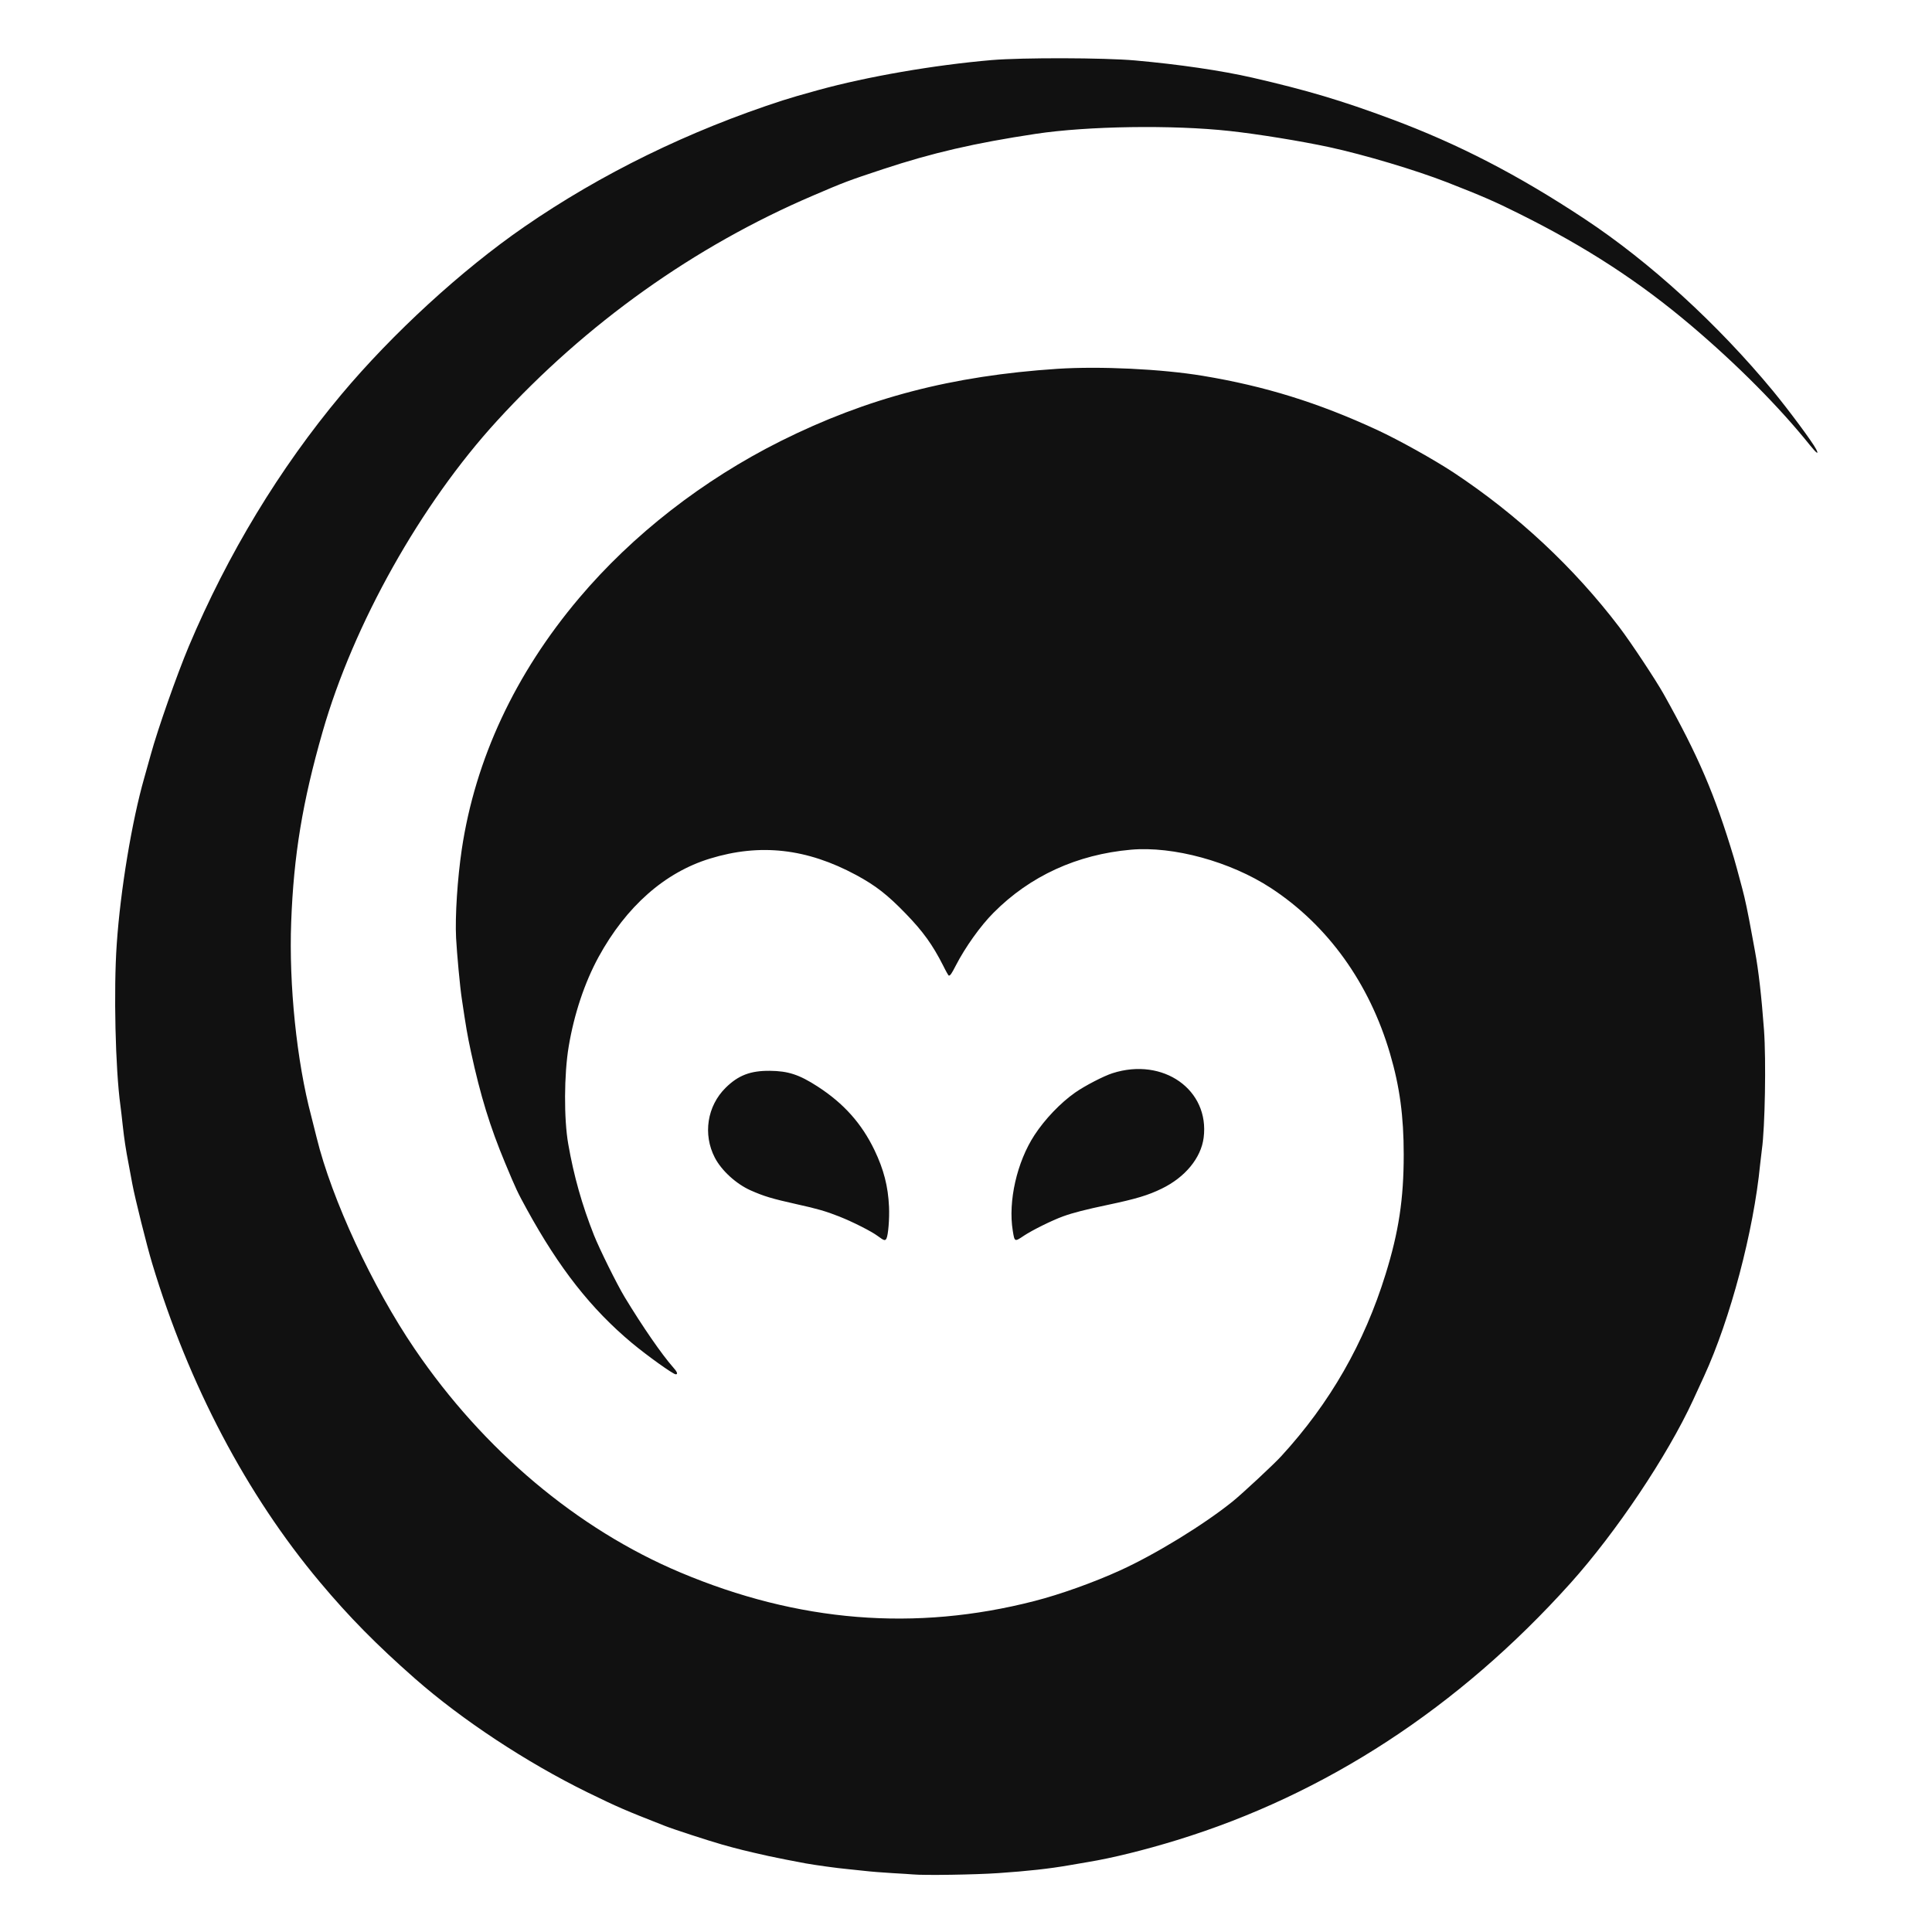
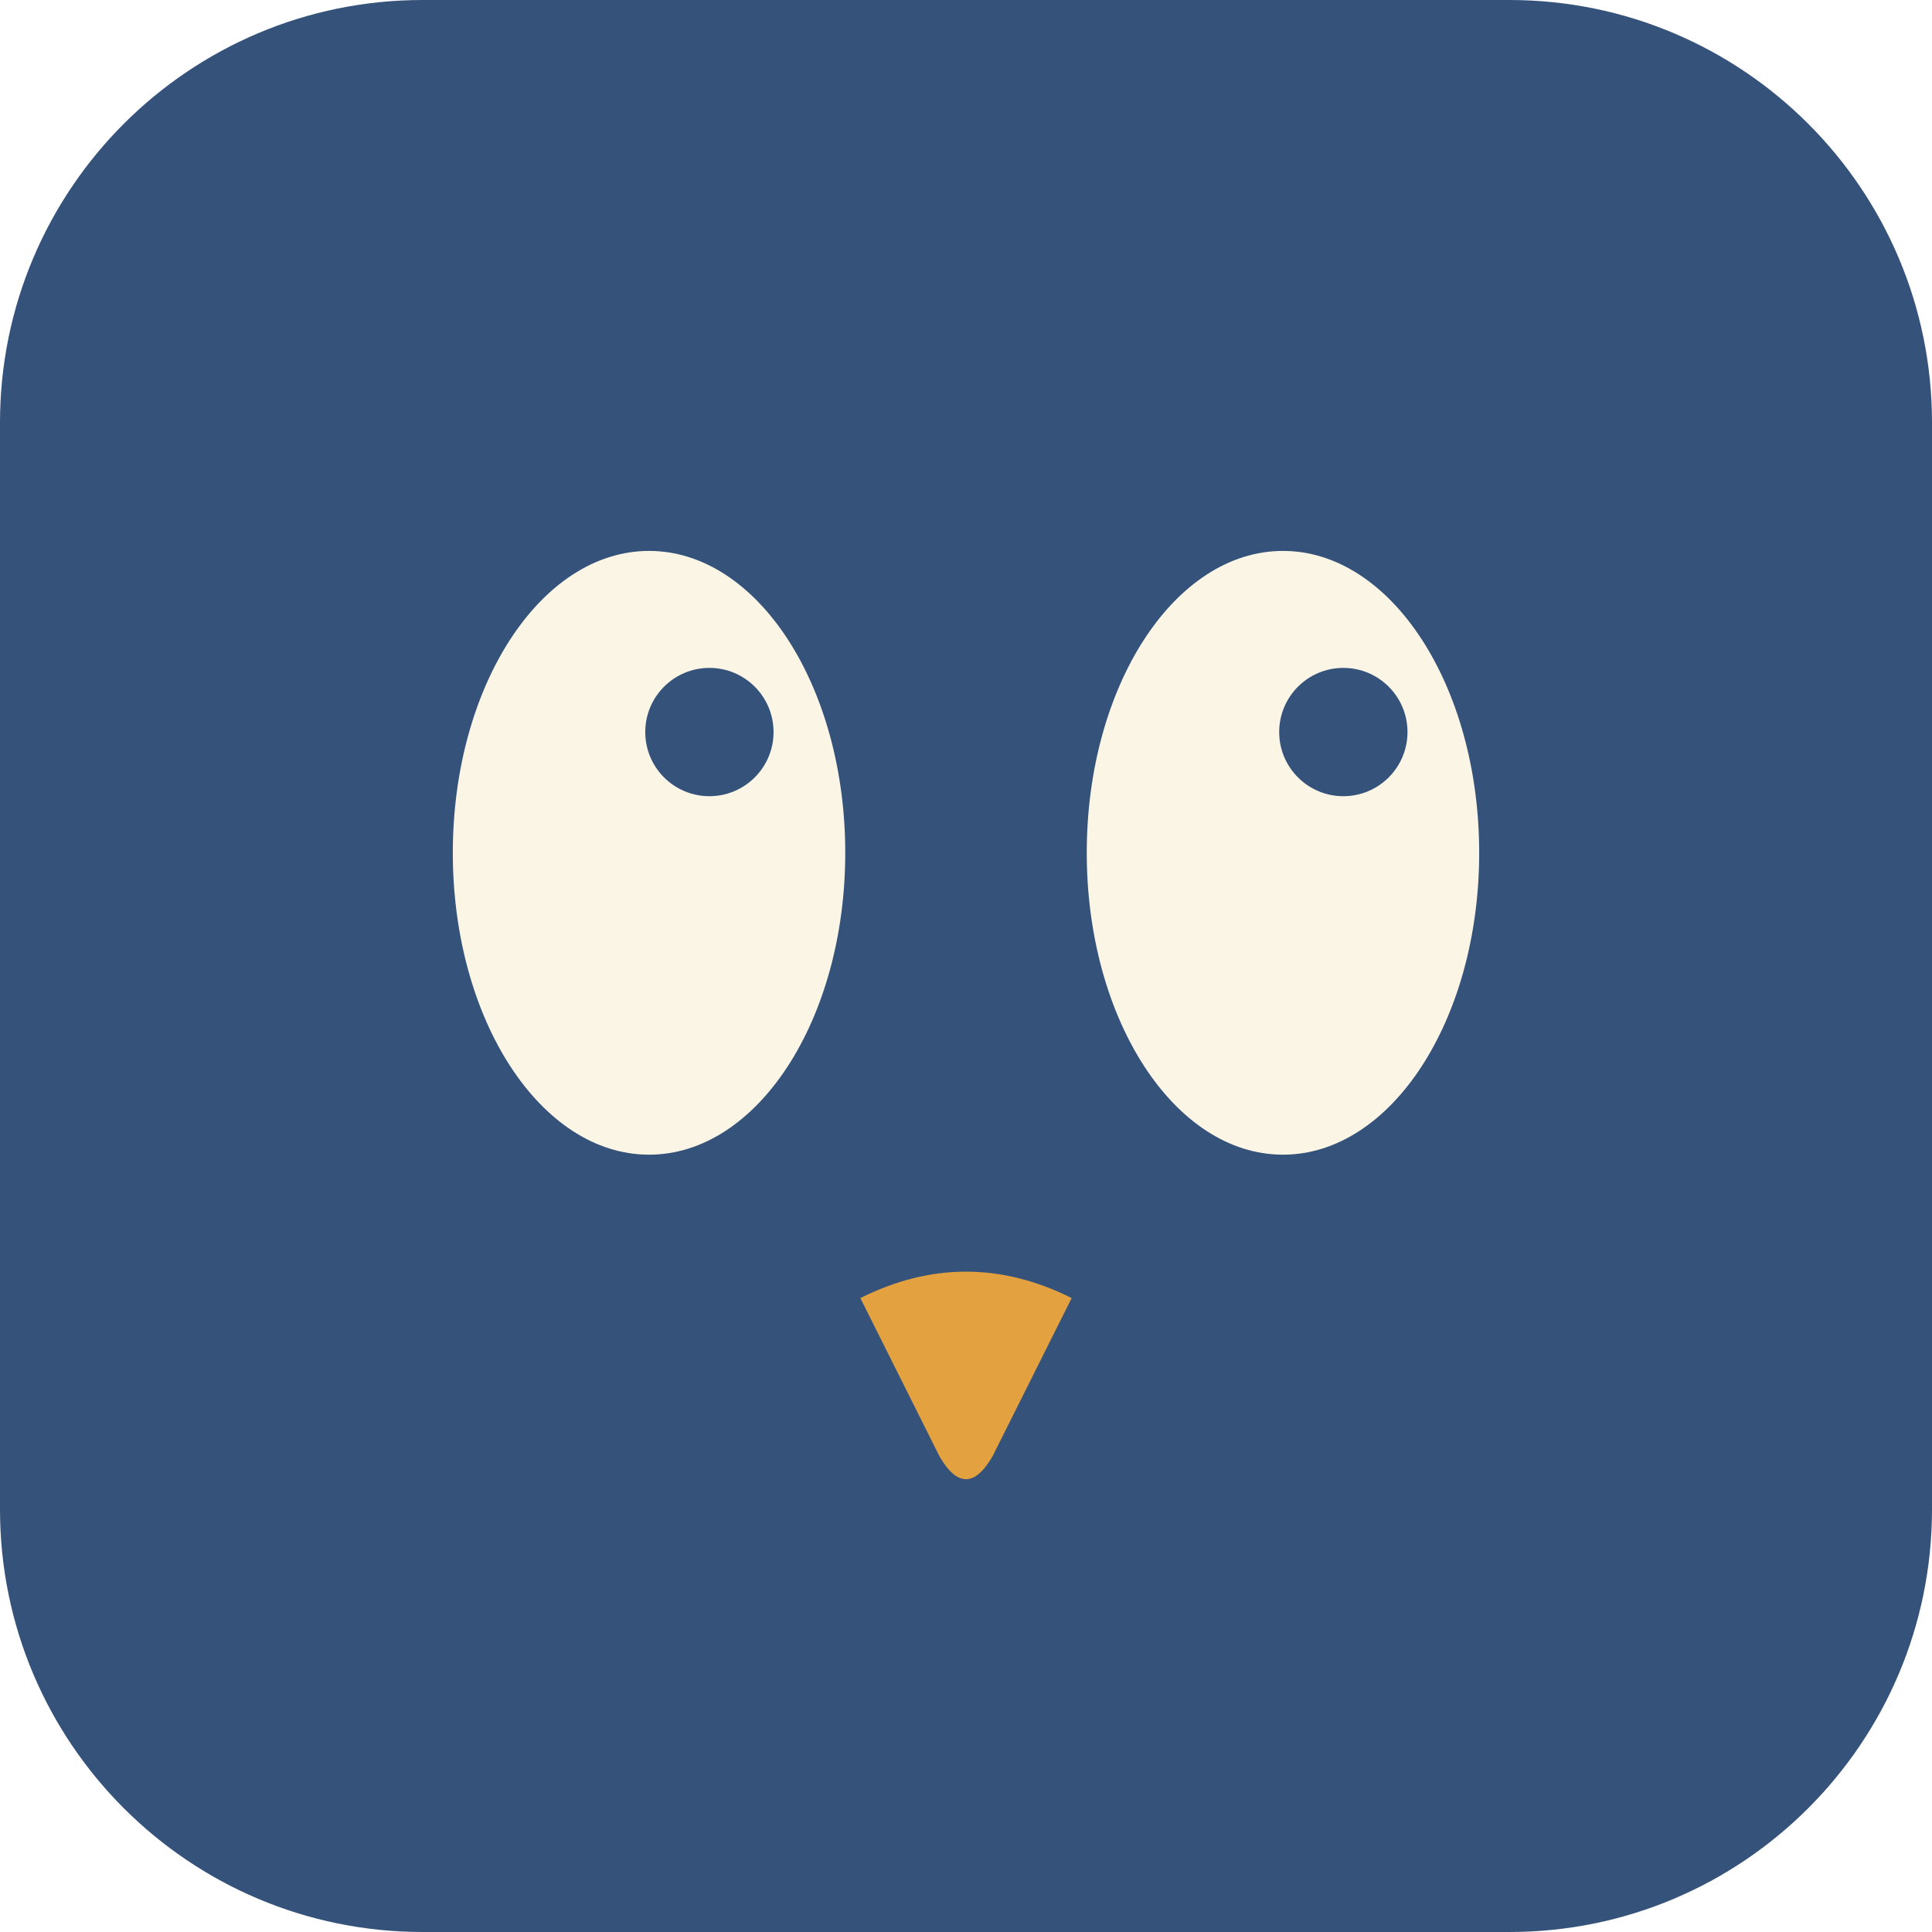
<svg xmlns="http://www.w3.org/2000/svg" viewBox="0 0 512 512">
-   <style>path{color:#111}@media (prefers-color-scheme:dark){path{color:#fff}}</style>
-   <path fill="currentColor" fill-rule="evenodd" transform="translate(256 256) scale(0.24344) translate(-1023.5 -1026.5)" d="M1058.5 2014.0C1090.8 2011.8 1114.2 2009.2 1135.5 2005.5C1143.8 2004.1 1153.2 2002.5 1156.5 2001.9C1182.6 1997.6 1217.9 1988.9 1253.0 1978.1C1415.1 1928.3 1560.0 1833.7 1681.5 1698.4C1731.3 1642.9 1787.0 1559.8 1815.0 1499.1C1818.2 1492.2 1823.6 1480.4 1827.0 1473.0C1855.6 1410.7 1880.9 1315.2 1888.0 1242.5C1888.5 1237.5 1889.4 1230.3 1889.9 1226.3C1893.3 1202.6 1894.6 1128.7 1892.2 1096.0C1889.5 1059.3 1886.2 1031.0 1882.5 1011.0C1881.7 1006.9 1880.2 998.3 1879.0 992.0C1874.6 967.8 1871.6 953.5 1868.5 942.0C1864.0 925.0 1860.7 913.0 1859.5 909.0C1838.7 839.8 1821.0 798.4 1783.0 730.5C1774.3 715.0 1747.3 674.2 1734.6 657.5C1685.1 592.5 1623.8 535.3 1554.3 489.3C1532.5 475.0 1495.1 454.1 1471.0 442.9C1407.0 413.3 1348.8 395.2 1281.1 384.0C1236.3 376.6 1169.4 373.4 1123.0 376.4C1008.0 384.0 916.1 408.0 821.7 455.1C737.0 497.5 660.6 557.0 602.3 626.0C532.7 708.4 489.3 801.3 474.6 899.5C469.9 931.3 467.2 972.2 468.4 996.0C469.3 1012.8 472.6 1049.0 474.6 1062.0C479.2 1093.1 480.6 1101.3 484.6 1120.0C495.0 1168.0 505.3 1201.4 521.8 1241.0C533.8 1269.8 535.3 1272.9 545.5 1291.5C580.7 1355.6 615.3 1399.7 659.8 1436.9C676.4 1450.7 704.7 1471.0 707.5 1471.0C710.1 1471.0 709.2 1468.4 704.7 1463.4C692.4 1449.5 671.4 1419.1 651.9 1386.9C643.5 1373.0 624.4 1334.4 618.5 1319.5C605.5 1286.7 596.5 1254.8 590.5 1220.3C585.7 1193.1 585.9 1144.4 591.0 1114.1C596.9 1078.8 608.3 1044.6 623.5 1016.7C653.6 961.7 695.5 924.7 744.7 909.6C799.4 892.8 850.2 898.5 904.0 927.5C925.1 938.9 938.1 949.0 958.0 969.6C976.8 989.0 987.2 1003.5 998.6 1026.0C1001.6 1032.1 1004.4 1037.0 1004.8 1037.0C1006.4 1036.9 1007.8 1035.0 1012.4 1026.0C1022.7 1006.0 1039.3 982.7 1053.5 968.5C1093.2 928.5 1144.4 905.1 1203.0 899.9C1249.1 895.8 1311.3 912.8 1355.4 941.6C1417.3 982.1 1462.6 1045.1 1485.1 1121.9C1495.7 1158.0 1500.0 1190.1 1500.0 1231.8C1500.0 1280.2 1494.6 1315.8 1480.3 1361.9C1457.0 1437.2 1419.8 1502.2 1366.7 1560.1C1358.8 1568.8 1324.3 1600.9 1313.9 1609.3C1282.7 1634.5 1229.9 1666.9 1191.2 1684.5C1162.7 1697.5 1125.8 1710.7 1098.0 1717.8C968.3 1751.2 840.8 1740.8 712.3 1686.6C600.4 1639.4 498.2 1553.4 423.5 1443.6C377.3 1375.8 333.0 1280.3 316.6 1213.3C314.7 1205.7 312.1 1195.1 310.7 1189.8C294.9 1130.3 286.3 1046.8 288.9 978.7C291.6 906.0 301.2 847.8 323.1 771.5C356.7 654.3 430.0 523.7 513.0 433.0C609.9 327.0 727.9 243.0 857.0 187.8C890.8 173.3 894.9 171.7 933.0 159.1C987.2 141.2 1032.7 130.7 1099.5 120.6C1155.8 112.1 1248.4 110.7 1310.5 117.5C1341.5 120.9 1387.8 128.4 1419.0 135.1C1457.3 143.4 1512.8 160.0 1547.0 173.3C1584.6 188.0 1598.8 194.1 1625.0 207.2C1698.1 243.5 1756.4 281.4 1813.0 329.4C1862.9 371.7 1909.0 418.1 1942.1 459.4C1949.4 468.5 1952.3 470.4 1949.0 464.0C1945.0 456.1 1919.5 421.8 1902.0 400.5C1841.7 327.6 1768.0 260.2 1696.9 213.2C1624.5 165.3 1559.3 131.6 1486.5 104.5C1432.0 84.2 1394.6 73.1 1335.5 59.5C1301.4 51.7 1255.6 45.0 1207.5 40.7C1173.6 37.7 1084.9 37.5 1051.5 40.3C988.7 45.7 916.3 58.2 862.5 73.0C841.2 78.9 835.4 80.6 824.0 84.2C722.0 117.2 626.2 164.1 542.5 221.9C474.4 268.9 399.1 338.0 343.4 404.5C276.2 484.9 219.9 577.8 177.4 678.6C164.3 709.9 143.7 768.4 136.0 796.5C133.7 804.8 130.6 816.0 129.0 821.5C115.5 868.6 103.0 943.9 99.0 1002.5C95.5 1052.5 97.5 1138.6 103.0 1178.5C103.5 1182.3 104.7 1192.0 105.5 1200.0C107.2 1215.3 108.8 1226.0 112.0 1242.5C113.1 1248.0 114.9 1257.7 116.0 1264.0C118.8 1279.1 131.8 1331.3 137.6 1350.4C177.2 1482.0 240.3 1602.0 320.0 1697.0C351.7 1734.9 382.0 1765.6 423.5 1802.1C474.8 1847.2 545.2 1893.6 611.5 1926.1C644.7 1942.3 652.1 1945.5 695.5 1962.5C705.1 1966.3 743.2 1978.7 758.0 1982.9C774.7 1987.6 783.0 1989.7 808.5 1995.4C816.2 1997.1 835.8 2001.0 849.0 2003.4C859.6 2005.3 884.2 2008.7 893.5 2009.5C897.4 2009.9 905.9 2010.8 912.5 2011.5C919.1 2012.3 933.0 2013.4 943.5 2014.0C954.0 2014.6 963.9 2015.2 965.5 2015.4C977.9 2016.6 1033.8 2015.7 1058.5 2014.0ZM936.9 1323.2C938.8 1319.6 940.3 1301.6 939.7 1288.6C938.7 1266.4 934.0 1248.1 923.9 1227.0C909.9 1197.9 890.4 1176.1 862.0 1157.7C841.9 1144.7 829.9 1140.8 810.0 1140.6C788.8 1140.4 775.6 1145.5 761.9 1159.0C741.7 1178.9 736.9 1209.8 750.1 1235.2C757.4 1249.2 773.2 1263.6 788.7 1270.6C803.6 1277.2 811.8 1279.7 840.0 1286.0C861.5 1290.7 871.6 1293.7 885.5 1299.2C900.4 1305.1 920.7 1315.4 927.5 1320.5C934.1 1325.4 935.5 1325.9 936.9 1323.2ZM1086.7 1320.0C1095.6 1314.1 1117.1 1303.4 1129.3 1299.0C1139.7 1295.2 1154.2 1291.5 1178.0 1286.5C1208.8 1280.0 1221.7 1276.1 1236.5 1268.9C1262.1 1256.5 1279.3 1235.5 1282.2 1213.5C1288.9 1161.4 1238.3 1125.5 1183.0 1143.2C1173.5 1146.2 1152.5 1157.1 1142.3 1164.3C1126.3 1175.5 1109.2 1193.5 1098.1 1210.5C1078.9 1239.8 1069.2 1282.7 1074.4 1314.6C1076.4 1327.0 1076.3 1327.0 1086.7 1320.0Z" />
+   <rect width="512" height="512" rx="112" fill="#34527a" />
+   <ellipse cx="172" cy="226" rx="52" ry="80" fill="#fbf5e6" />
+   <ellipse cx="340" cy="226" rx="52" ry="80" fill="#fbf5e6" />
+   <circle cx="188" cy="194" r="17" fill="#34527a" />
+   <circle cx="356" cy="194" r="17" fill="#34527a" />
+   <path d="M228 344Q256 330 284 344L263 386Q256 398 249 386Z" fill="#e3a23f" />
</svg>
